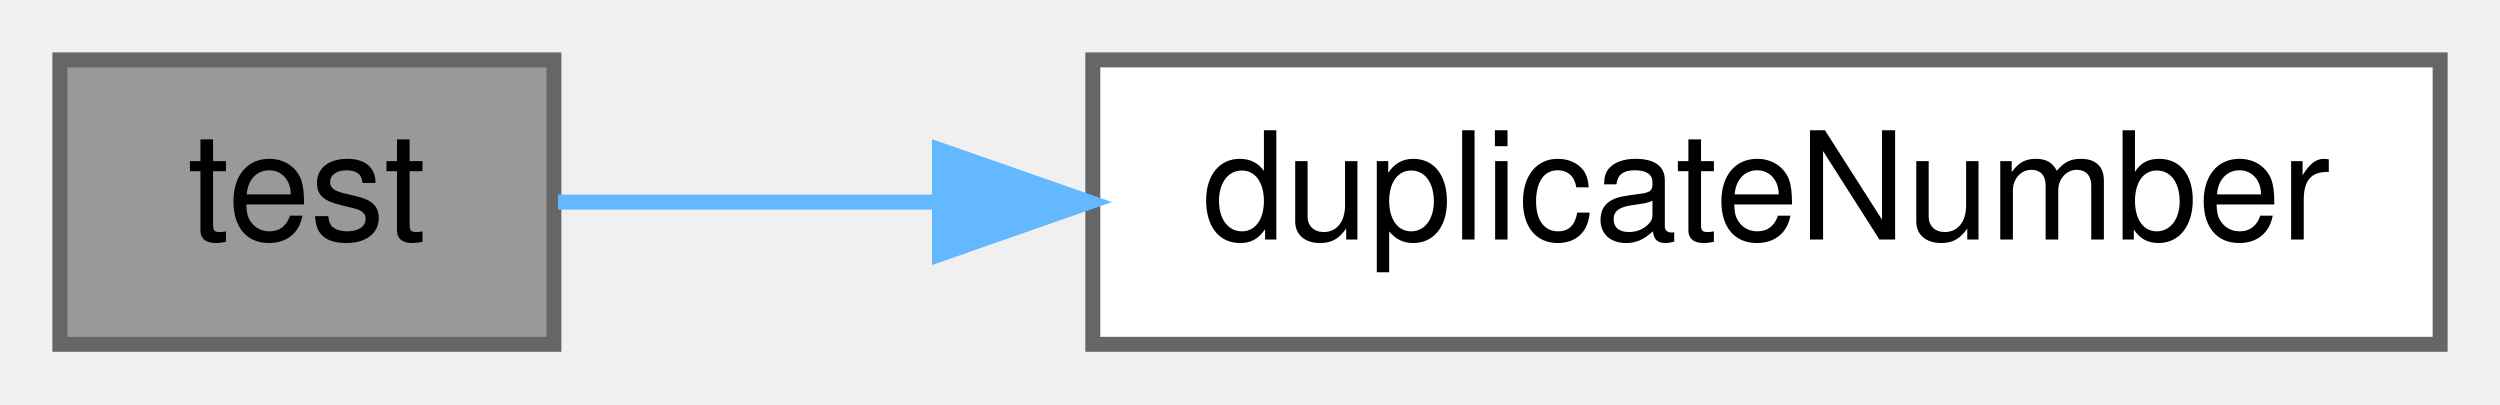
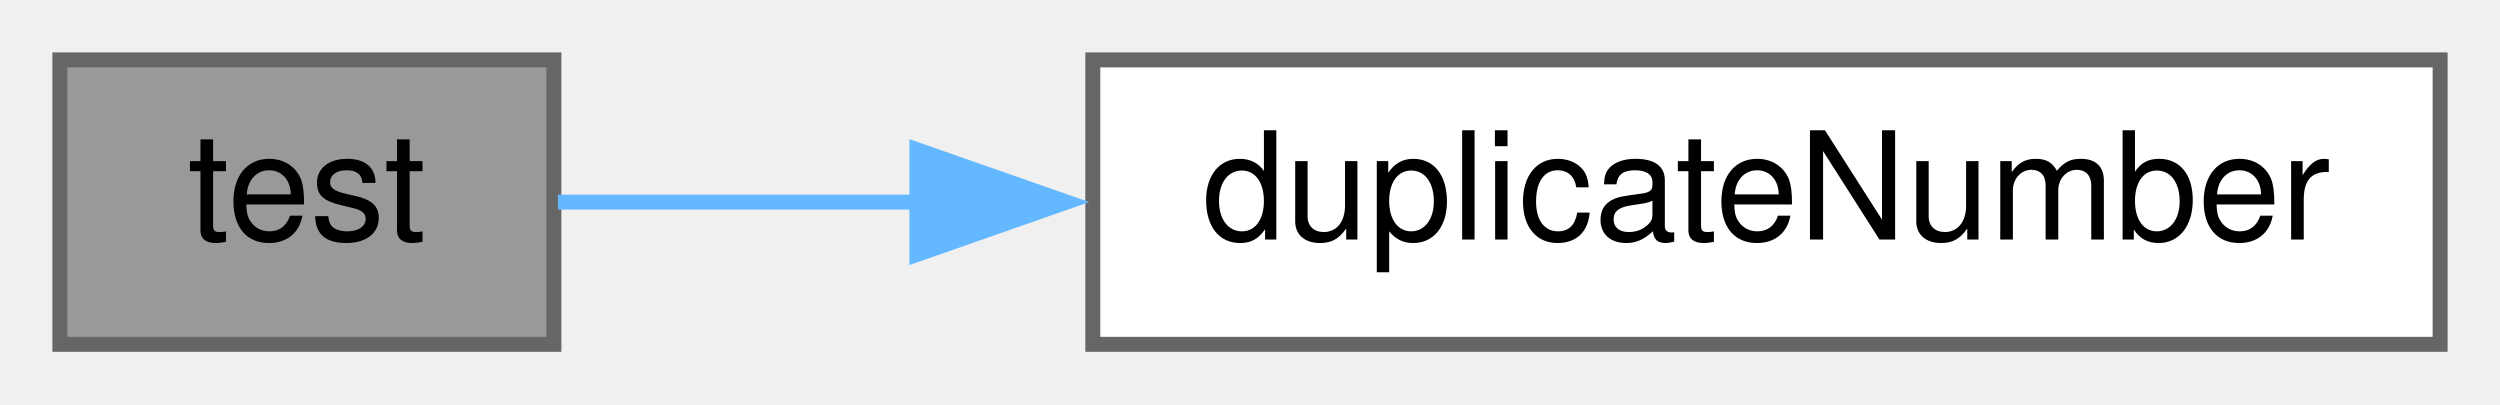
<svg xmlns="http://www.w3.org/2000/svg" xmlns:xlink="http://www.w3.org/1999/xlink" width="167pt" height="27pt" viewBox="0.00 0.00 167.00 27.00">
  <g id="graph0" class="graph" transform="scale(1 1) rotate(0) translate(4 23)">
    <g id="node1" class="node">
      <g id="a_node1">
        <a xlink:title="Self-test implementations.">
          <polygon fill="#999999" stroke="#666666" points="33,-19 0,-19 0,0 33,0 33,-19" />
          <text text-anchor="middle" x="16.5" y="-7" font-family="Helvetica,sans-Serif" font-size="10.00">test</text>
        </a>
      </g>
    </g>
    <g id="node2" class="node">
      <g id="a_node2">
        <a xlink:href="../../d2/d9b/floyd__cycle__detection__algorithm_8c.html#ac7af29ae53c6659f2881fb080b080f9d" target="_top" xlink:title="for assert">
          <polygon fill="white" stroke="#666666" points="159,-19 69,-19 69,0 159,0 159,-19" />
          <text text-anchor="middle" x="114" y="-7" font-family="Helvetica,sans-Serif" font-size="10.00">duplicateNumber</text>
        </a>
      </g>
    </g>
    <g id="edge1" class="edge">
-       <path fill="none" stroke="#63b8ff" d="M33.27,-9.5C40.43,-9.5 49.36,-9.5 58.63,-9.5" />
-       <polygon fill="#63b8ff" stroke="#63b8ff" points="58.76,-13 68.76,-9.5 58.76,-6 58.76,-13" />
+       <path fill="none" stroke="#63b8ff" d="M33.27,-9.5C40.12,-9.5 48.6,-9.5 57.45,-9.5" />
+       <polygon fill="#63b8ff" stroke="#63b8ff" points="57.25,-13 67.25,-9.5 57.25,-6 57.25,-13" />
    </g>
  </g>
</svg>
